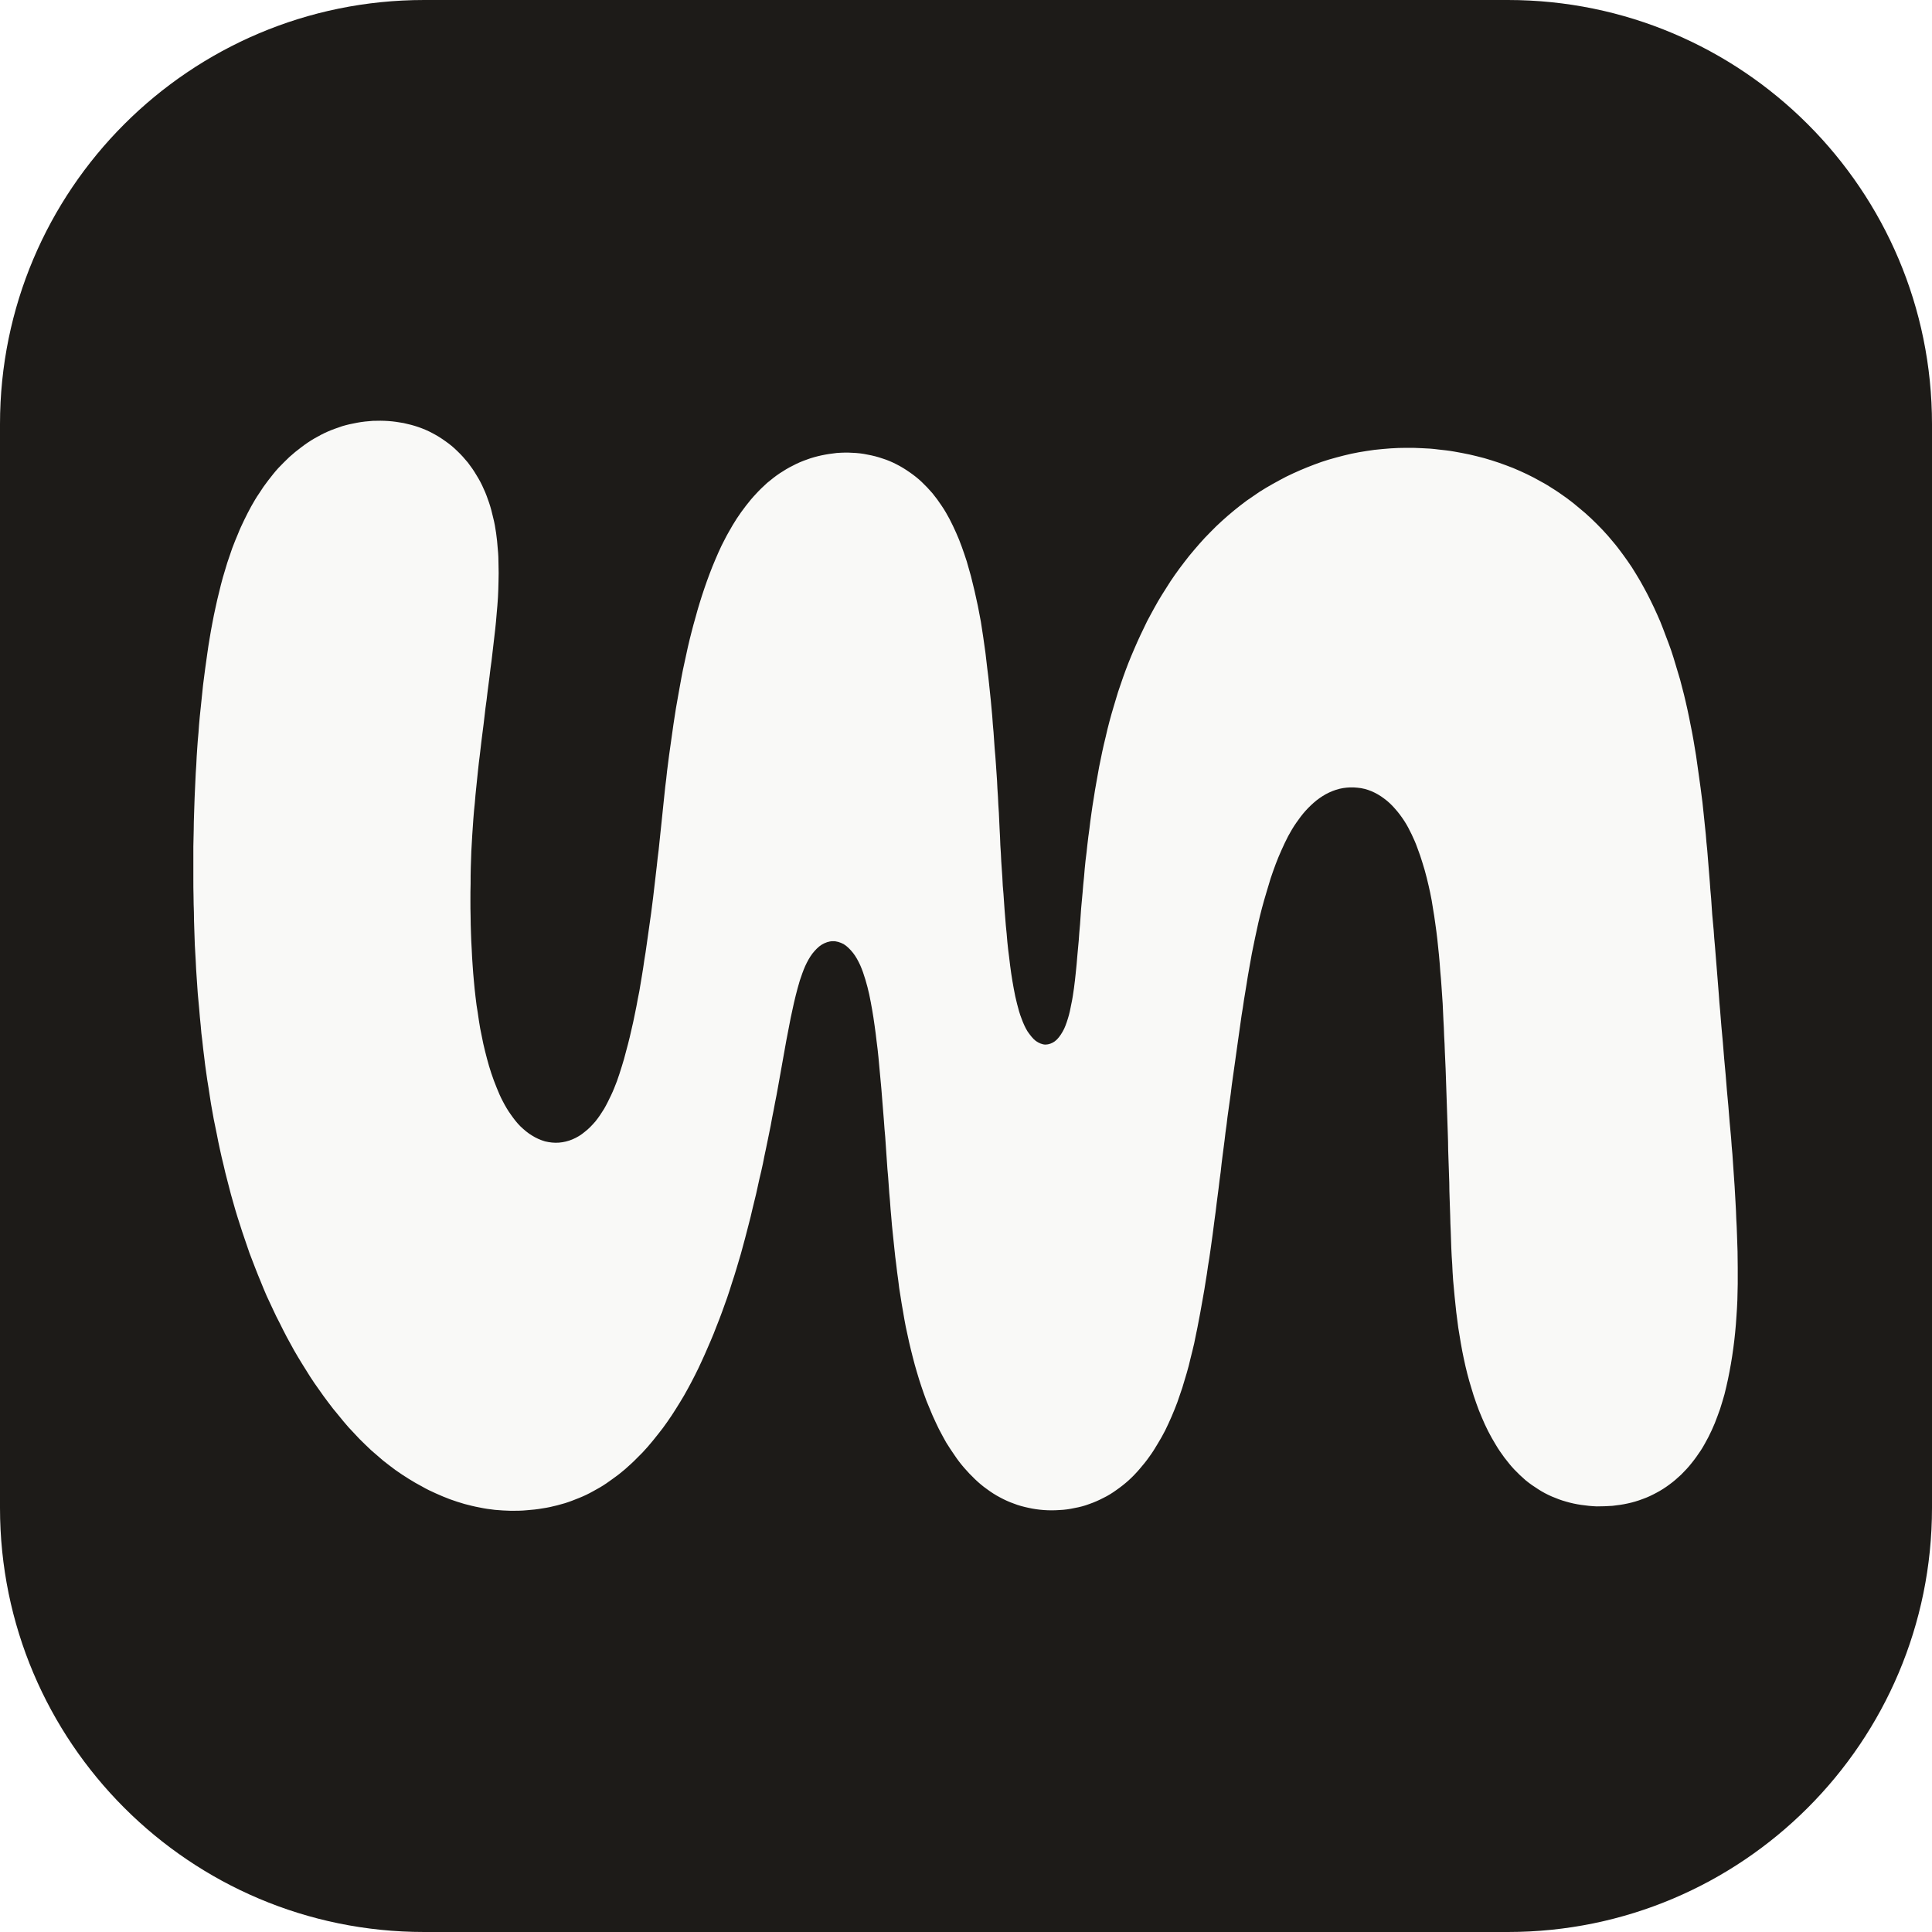
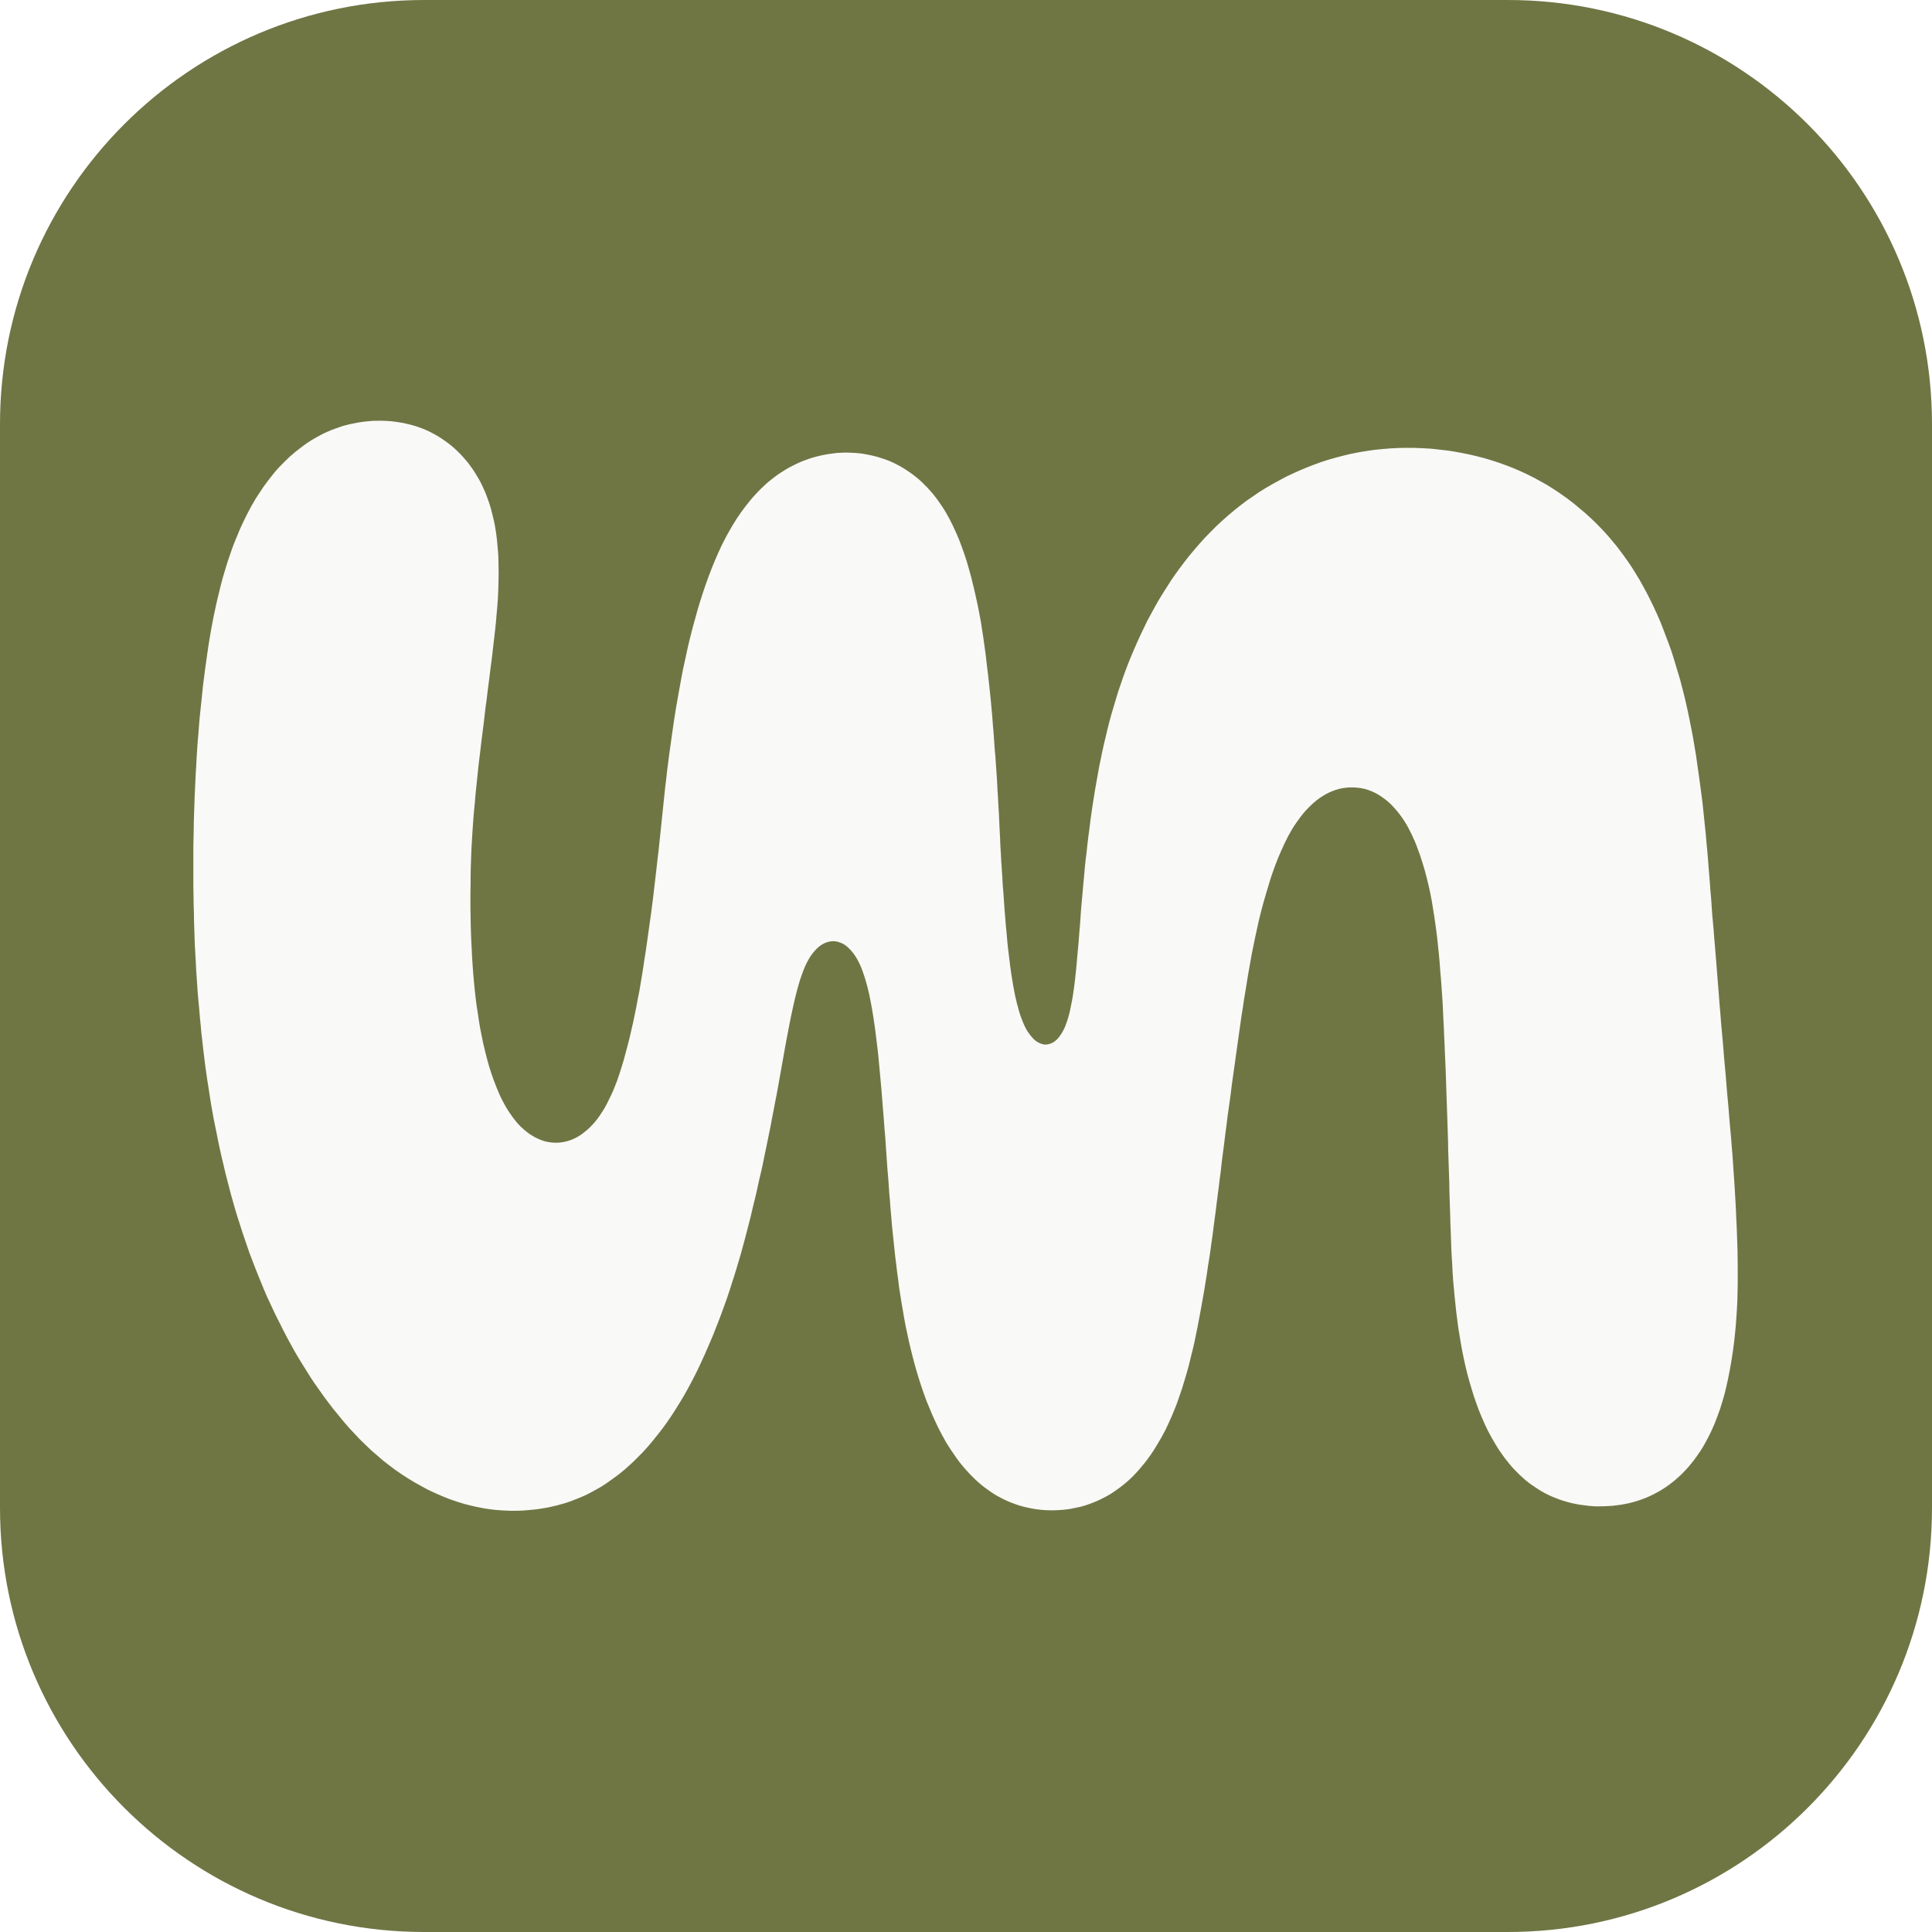
<svg xmlns="http://www.w3.org/2000/svg" viewBox="105.0 161.7 1052.2 1052.2" role="img" aria-label="Unive">
-   <rect x="105.0" y="161.7" width="1052.2" height="1052.2" rx="231" fill="#1D1B18" />
+   <rect x="105.0" y="161.7" width="1052.2" height="1052.2" rx="231" fill="#6F7644" />
  <path fill="#F9F9F7" fill-rule="evenodd" d="M308.0 390.9C305.1 391.1 302.3 391.4 299.6 391.9C296.8 392.4 294.1 393.0 291.4 393.8C288.8 394.7 286.1 395.6 283.6 396.7C281.1 397.8 278.6 399.1 276.2 400.5C273.8 401.9 271.4 403.5 269.2 405.2C266.9 406.9 264.7 408.7 262.6 410.6C260.5 412.6 258.5 414.6 256.5 416.7C254.6 418.8 252.8 421.1 251.1 423.3C249.3 425.6 247.7 427.9 246.2 430.3C244.6 432.6 243.2 435.0 241.8 437.5C240.5 439.9 239.2 442.4 238.0 444.9C236.8 447.4 235.6 449.9 234.6 452.5C233.5 455.0 232.5 457.6 231.5 460.2C230.6 462.8 229.7 465.5 228.8 468.1C228.0 470.8 227.2 473.4 226.4 476.1C225.7 478.8 224.9 481.5 224.3 484.3C223.6 487.0 223.0 489.7 222.4 492.5C221.8 495.2 221.2 498.0 220.7 500.8C220.1 503.6 219.7 506.4 219.2 509.2C218.7 512.0 218.3 514.8 217.9 517.6C217.5 520.5 217.1 523.3 216.7 526.2C216.3 529.0 216.0 531.9 215.6 534.7C215.3 537.6 215.0 540.5 214.7 543.4C214.4 546.2 214.1 549.1 213.8 552.0C213.5 554.9 213.3 557.8 213.1 560.7C212.8 563.6 212.6 566.5 212.4 569.4C212.2 572.4 212.0 575.3 211.9 578.2C211.7 581.2 211.5 584.1 211.4 587.1C211.3 590.0 211.1 593.0 211.0 595.9C210.9 598.9 210.8 601.8 210.7 604.8C210.6 607.8 210.5 610.7 210.5 613.7C210.4 616.7 210.4 619.7 210.3 622.7C210.3 625.6 210.3 628.6 210.3 631.6C210.3 634.6 210.3 637.6 210.3 640.6C210.3 643.6 210.3 646.6 210.4 649.6C210.4 652.6 210.5 655.6 210.6 658.5C210.6 661.5 210.7 664.5 210.8 667.4C210.9 670.4 211.0 673.4 211.1 676.3C211.3 679.3 211.4 682.2 211.6 685.1C211.7 688.1 211.9 691.0 212.1 693.9C212.3 696.9 212.5 699.8 212.7 702.7C213.0 705.6 213.2 708.5 213.5 711.4C213.7 714.3 214.0 717.2 214.3 720.1C214.5 723.0 214.8 725.8 215.2 728.7C215.5 731.6 215.8 734.4 216.2 737.3C216.5 740.2 216.9 743.0 217.3 745.8C217.7 748.7 218.1 751.5 218.6 754.3C219.0 757.2 219.5 760.0 219.9 762.8C220.4 765.6 220.9 768.4 221.4 771.2C222.0 774.0 222.5 776.7 223.1 779.5C223.6 782.3 224.2 785.0 224.8 787.8C225.4 790.5 226.0 793.3 226.7 796.0C227.3 798.8 228.0 801.5 228.7 804.2C229.4 806.9 230.1 809.6 230.8 812.3C231.6 815.0 232.3 817.7 233.1 820.4C233.9 823.1 234.7 825.7 235.6 828.4C236.4 831.0 237.3 833.7 238.2 836.3C239.1 839.0 240.0 841.6 240.9 844.2C241.9 846.8 242.9 849.4 243.9 852.0C244.9 854.6 245.9 857.1 247.0 859.7C248.0 862.3 249.1 864.8 250.2 867.4C251.4 869.9 252.5 872.4 253.7 874.9C254.9 877.5 256.1 880.0 257.4 882.4C258.6 884.9 259.9 887.4 261.2 889.9C262.5 892.3 263.9 894.8 265.2 897.2C266.6 899.6 268.0 902.0 269.5 904.4C271.0 906.8 272.5 909.2 274.0 911.6C275.5 913.9 277.1 916.3 278.8 918.6C280.4 920.9 282.1 923.3 283.8 925.5C285.5 927.8 287.3 930.1 289.2 932.3C291.0 934.6 292.9 936.8 294.8 939.0C296.8 941.1 298.8 943.3 300.8 945.4C302.9 947.5 305.0 949.5 307.1 951.5C309.3 953.4 311.5 955.3 313.7 957.2C316.0 959.0 318.2 960.7 320.5 962.4C322.9 964.1 325.2 965.6 327.6 967.1C330.0 968.6 332.4 970.0 334.9 971.3C337.3 972.7 339.8 973.9 342.3 975.0C344.9 976.2 347.4 977.2 350.0 978.2C352.7 979.2 355.3 980.0 358.0 980.8C360.7 981.5 363.4 982.2 366.2 982.7C369.0 983.3 371.8 983.7 374.6 984.0C377.5 984.3 380.4 984.4 383.2 984.5C386.1 984.5 389.0 984.5 391.9 984.2C394.7 984.0 397.6 983.7 400.4 983.2C403.2 982.8 405.9 982.2 408.6 981.5C411.4 980.8 414.0 980.0 416.6 979.0C419.2 978.0 421.8 977.0 424.3 975.8C426.8 974.6 429.2 973.2 431.7 971.8C434.1 970.4 436.4 968.8 438.7 967.1C441.0 965.5 443.3 963.7 445.5 961.8C447.6 959.9 449.8 958.0 451.8 955.9C453.9 953.9 455.9 951.8 457.8 949.6C459.7 947.4 461.5 945.2 463.3 942.9C465.1 940.7 466.8 938.4 468.4 936.1C470.1 933.7 471.6 931.4 473.1 929.0C474.6 926.6 476.1 924.2 477.5 921.8C478.9 919.4 480.2 916.9 481.5 914.5C482.8 912.0 484.1 909.5 485.3 907.0C486.5 904.5 487.6 902.0 488.8 899.4C489.9 896.9 491.0 894.4 492.1 891.8C493.2 889.3 494.2 886.7 495.2 884.1C496.3 881.5 497.2 878.9 498.2 876.3C499.1 873.7 500.1 871.1 501.0 868.5C501.9 865.8 502.8 863.2 503.6 860.5C504.5 857.9 505.3 855.2 506.1 852.6C506.9 849.9 507.7 847.2 508.5 844.5C509.2 841.8 510.0 839.1 510.7 836.4C511.4 833.7 512.1 831.0 512.8 828.3C513.5 825.6 514.2 822.9 514.8 820.1C515.5 817.4 516.1 814.7 516.8 811.9C517.4 809.2 518.0 806.4 518.6 803.7C519.3 800.9 519.9 798.2 520.5 795.4C521.0 792.7 521.6 789.9 522.2 787.1C522.8 784.4 523.3 781.6 523.9 778.8C524.5 776.1 525.0 773.3 525.5 770.5C526.1 767.7 526.6 764.9 527.1 762.2C527.7 759.4 528.2 756.6 528.7 753.8C529.2 751.0 529.7 748.2 530.2 745.4C530.7 742.6 531.2 739.8 531.7 737.0C532.2 734.2 532.7 731.4 533.2 728.6C533.7 725.8 534.3 723.1 534.8 720.3C535.3 717.5 535.9 714.7 536.5 712.0C537.1 709.2 537.7 706.4 538.4 703.7C539.1 701.0 539.8 698.3 540.6 695.7C541.5 693.0 542.4 690.4 543.5 687.9C544.6 685.5 545.9 683.1 547.4 681.1C548.9 679.2 550.7 677.3 552.5 676.2C554.3 675.1 556.5 674.3 558.5 674.3C560.5 674.2 562.6 674.9 564.5 675.9C566.3 677.0 568.1 678.8 569.6 680.7C571.1 682.6 572.4 685.0 573.5 687.4C574.6 689.9 575.5 692.5 576.3 695.2C577.1 697.8 577.8 700.6 578.4 703.3C579.0 706.1 579.5 708.9 580.0 711.7C580.5 714.5 580.9 717.3 581.3 720.1C581.7 723.0 582.1 725.8 582.4 728.7C582.8 731.5 583.1 734.4 583.4 737.3C583.7 740.2 583.9 743.1 584.2 746.0C584.5 748.9 584.7 751.7 585.0 754.6C585.2 757.5 585.5 760.5 585.7 763.4C585.9 766.3 586.2 769.2 586.4 772.1C586.6 775.0 586.8 777.9 587.1 780.8C587.3 783.7 587.5 786.7 587.7 789.6C587.9 792.5 588.1 795.4 588.3 798.3C588.6 801.2 588.8 804.1 589.0 807.0C589.2 810.0 589.4 812.9 589.7 815.8C589.9 818.7 590.1 821.6 590.4 824.5C590.6 827.4 590.9 830.3 591.2 833.2C591.5 836.1 591.8 838.9 592.1 841.8C592.4 844.7 592.7 847.6 593.1 850.4C593.4 853.3 593.8 856.1 594.2 859.0C594.5 861.8 594.9 864.7 595.4 867.5C595.8 870.3 596.3 873.1 596.8 875.9C597.2 878.7 597.8 881.5 598.3 884.3C598.9 887.1 599.5 889.8 600.1 892.6C600.7 895.3 601.4 898.0 602.1 900.8C602.8 903.5 603.5 906.2 604.3 908.8C605.1 911.5 605.9 914.2 606.8 916.8C607.7 919.4 608.6 922.1 609.6 924.7C610.6 927.2 611.7 929.8 612.8 932.4C613.9 934.9 615.1 937.4 616.3 939.9C617.6 942.4 618.9 944.8 620.3 947.3C621.8 949.7 623.3 952.0 624.9 954.3C626.5 956.7 628.2 958.9 630.1 961.1C631.9 963.2 633.9 965.3 636.0 967.3C638.0 969.2 640.2 971.1 642.5 972.7C644.8 974.4 647.1 975.9 649.6 977.2C652.0 978.5 654.6 979.7 657.2 980.6C659.7 981.6 662.4 982.3 665.2 982.9C667.9 983.5 670.7 983.9 673.5 984.1C676.3 984.3 679.1 984.3 681.9 984.1C684.7 984.0 687.5 983.6 690.2 983.0C693.0 982.5 695.7 981.8 698.3 980.8C700.9 979.9 703.4 978.8 705.9 977.5C708.4 976.3 710.8 974.8 713.0 973.2C715.3 971.6 717.6 969.8 719.7 967.9C721.8 966.0 723.8 963.9 725.6 961.8C727.5 959.6 729.3 957.4 730.9 955.1C732.6 952.8 734.1 950.4 735.5 948.0C737.0 945.6 738.3 943.2 739.6 940.7C740.8 938.2 742.0 935.7 743.1 933.1C744.2 930.6 745.2 928.0 746.2 925.4C747.1 922.8 748.0 920.2 748.9 917.5C749.7 914.9 750.5 912.2 751.3 909.5C752.1 906.8 752.8 904.1 753.4 901.4C754.1 898.6 754.8 895.9 755.4 893.2C756.0 890.4 756.5 887.6 757.1 884.9C757.6 882.1 758.2 879.3 758.7 876.5C759.2 873.7 759.7 870.9 760.2 868.1C760.7 865.3 761.2 862.5 761.6 859.7C762.1 856.9 762.5 854.1 762.9 851.2C763.4 848.4 763.8 845.6 764.2 842.8C764.6 839.9 765.0 837.1 765.4 834.2C765.8 831.4 766.1 828.5 766.5 825.7C766.9 822.8 767.3 820.0 767.6 817.1C768.0 814.3 768.3 811.4 768.7 808.6C769.0 805.7 769.4 802.9 769.8 800.0C770.1 797.1 770.4 794.3 770.8 791.4C771.2 788.6 771.5 785.7 771.9 782.9C772.2 780.0 772.6 777.1 773.0 774.3C773.3 771.4 773.7 768.6 774.1 765.8C774.5 762.9 774.9 760.1 775.3 757.2C775.6 754.4 776.0 751.5 776.4 748.7C776.8 745.9 777.2 743.0 777.6 740.2C778.0 737.3 778.4 734.5 778.8 731.6C779.2 728.8 779.6 726.0 780.0 723.1C780.4 720.3 780.8 717.5 781.2 714.6C781.7 711.8 782.1 709.0 782.5 706.2C783.0 703.4 783.4 700.5 783.9 697.7C784.3 694.9 784.8 692.1 785.3 689.3C785.8 686.5 786.3 683.7 786.8 680.9C787.4 678.1 787.9 675.4 788.5 672.6C789.1 669.8 789.7 667.1 790.3 664.3C790.9 661.6 791.6 658.9 792.3 656.2C793.0 653.5 793.8 650.8 794.6 648.1C795.4 645.4 796.2 642.7 797.0 640.1C797.9 637.5 798.8 634.8 799.8 632.2C800.8 629.6 801.8 627.1 803.0 624.5C804.1 622.0 805.3 619.5 806.6 617.0C807.9 614.6 809.3 612.2 810.9 609.9C812.5 607.6 814.2 605.3 816.0 603.3C817.9 601.2 819.9 599.3 822.0 597.6C824.2 595.9 826.5 594.4 828.9 593.3C831.3 592.2 833.9 591.3 836.5 590.9C839.0 590.5 841.7 590.4 844.3 590.7C846.9 590.9 849.5 591.6 851.9 592.6C854.3 593.6 856.7 595.0 858.8 596.6C861.0 598.2 863.0 600.1 864.8 602.2C866.6 604.2 868.3 606.5 869.8 608.8C871.3 611.1 872.6 613.6 873.8 616.1C875.0 618.6 876.1 621.1 877.0 623.7C878.0 626.3 878.9 628.9 879.7 631.6C880.6 634.3 881.3 637.0 882.0 639.7C882.7 642.4 883.3 645.2 883.9 647.9C884.5 650.7 885.0 653.5 885.4 656.3C885.9 659.1 886.3 661.9 886.7 664.8C887.1 667.6 887.5 670.5 887.8 673.3C888.1 676.2 888.4 679.1 888.7 682.0C889.0 684.9 889.2 687.8 889.4 690.7C889.7 693.6 889.9 696.5 890.1 699.4C890.3 702.3 890.5 705.2 890.7 708.2C890.8 711.1 891.0 714.0 891.1 717.0C891.3 719.9 891.4 722.9 891.5 725.8C891.7 728.8 891.8 731.7 891.9 734.7C892.0 737.6 892.2 740.6 892.3 743.6C892.4 746.5 892.5 749.5 892.6 752.4C892.7 755.4 892.8 758.3 892.9 761.3C893.0 764.3 893.1 767.2 893.2 770.2C893.3 773.2 893.4 776.1 893.5 779.1C893.6 782.1 893.7 785.0 893.7 788.0C893.8 791.0 893.9 793.9 894.0 796.9C894.1 799.9 894.2 802.8 894.3 805.8C894.3 808.8 894.4 811.7 894.5 814.7C894.6 817.7 894.7 820.7 894.8 823.6C894.9 826.6 894.9 829.5 895.1 832.5C895.2 835.5 895.3 838.4 895.4 841.4C895.5 844.3 895.7 847.3 895.9 850.2C896.0 853.1 896.2 856.1 896.4 859.0C896.7 861.9 896.9 864.8 897.2 867.7C897.5 870.6 897.8 873.4 898.1 876.3C898.5 879.2 898.8 882.0 899.2 884.8C899.7 887.7 900.1 890.5 900.6 893.3C901.1 896.1 901.6 898.9 902.2 901.6C902.8 904.4 903.4 907.1 904.1 909.8C904.8 912.6 905.6 915.3 906.4 917.9C907.2 920.6 908.0 923.2 909.0 925.9C909.9 928.5 910.9 931.1 912.0 933.6C913.1 936.2 914.2 938.7 915.5 941.2C916.8 943.7 918.1 946.1 919.6 948.5C921.0 950.9 922.6 953.2 924.3 955.5C926.0 957.7 927.8 960.0 929.7 962.0C931.7 964.1 933.8 966.1 935.9 967.9C938.1 969.7 940.4 971.3 942.8 972.8C945.1 974.3 947.6 975.6 950.1 976.7C952.7 977.8 955.3 978.8 957.9 979.5C960.6 980.3 963.4 980.9 966.2 981.3C968.9 981.7 971.8 982.0 974.6 982.1C977.5 982.1 980.4 982.0 983.2 981.8C986.0 981.5 988.8 981.1 991.5 980.5C994.3 979.9 997.0 979.1 999.6 978.1C1002.2 977.2 1004.7 976.0 1007.1 974.7C1009.6 973.4 1011.9 971.9 1014.2 970.2C1016.4 968.6 1018.6 966.7 1020.6 964.8C1022.6 962.8 1024.6 960.7 1026.3 958.5C1028.1 956.3 1029.7 954.0 1031.3 951.6C1032.8 949.3 1034.1 946.8 1035.4 944.4C1036.7 941.9 1037.8 939.4 1038.9 936.8C1039.9 934.2 1040.9 931.6 1041.8 929.0C1042.7 926.3 1043.4 923.7 1044.2 921.0C1044.9 918.3 1045.5 915.5 1046.1 912.8C1046.7 910.0 1047.2 907.2 1047.7 904.4C1048.2 901.6 1048.6 898.8 1049.0 895.9C1049.4 893.1 1049.7 890.2 1050.0 887.3C1050.3 884.5 1050.5 881.6 1050.7 878.6C1050.9 875.7 1051.1 872.8 1051.2 869.8C1051.3 866.9 1051.3 863.9 1051.4 861.0C1051.4 858.0 1051.4 855.0 1051.4 852.1C1051.4 849.1 1051.3 846.1 1051.3 843.2C1051.2 840.2 1051.1 837.3 1051.0 834.3C1050.9 831.3 1050.8 828.4 1050.6 825.4C1050.5 822.5 1050.4 819.6 1050.2 816.6C1050.0 813.7 1049.9 810.7 1049.7 807.8C1049.5 804.9 1049.3 802.0 1049.1 799.1C1048.9 796.1 1048.7 793.2 1048.5 790.3C1048.2 787.4 1048.0 784.5 1047.8 781.6C1047.5 778.7 1047.3 775.8 1047.0 772.9C1046.8 770.0 1046.5 767.1 1046.3 764.2C1046.0 761.3 1045.8 758.4 1045.5 755.5C1045.3 752.6 1045.0 749.7 1044.8 746.8C1044.5 743.9 1044.3 741.0 1044.0 738.1C1043.8 735.2 1043.5 732.3 1043.3 729.4C1043.0 726.5 1042.8 723.6 1042.5 720.7C1042.3 717.8 1042.0 714.9 1041.8 712.0C1041.5 709.1 1041.3 706.2 1041.1 703.3C1040.9 700.4 1040.6 697.4 1040.4 694.5C1040.2 691.6 1039.9 688.7 1039.7 685.8C1039.5 682.9 1039.2 680.0 1039.0 677.1C1038.7 674.2 1038.5 671.3 1038.3 668.4C1038.0 665.5 1037.8 662.6 1037.5 659.7C1037.3 656.8 1037.1 653.9 1036.9 650.9C1036.6 648.0 1036.4 645.1 1036.2 642.2C1036.0 639.3 1035.7 636.4 1035.5 633.5C1035.3 630.6 1035.0 627.7 1034.8 624.8C1034.5 621.9 1034.2 619.0 1034.0 616.1C1033.7 613.2 1033.4 610.3 1033.1 607.4C1032.8 604.6 1032.5 601.7 1032.2 598.8C1031.8 596.0 1031.5 593.1 1031.1 590.3C1030.7 587.4 1030.3 584.6 1029.9 581.7C1029.5 578.9 1029.1 576.1 1028.7 573.2C1028.2 570.4 1027.8 567.6 1027.3 564.8C1026.8 562.0 1026.3 559.2 1025.7 556.4C1025.2 553.7 1024.6 550.9 1024.0 548.1C1023.4 545.4 1022.8 542.7 1022.1 539.9C1021.4 537.2 1020.7 534.5 1020.0 531.8C1019.2 529.1 1018.4 526.4 1017.6 523.8C1016.8 521.1 1016.0 518.4 1015.1 515.8C1014.2 513.2 1013.2 510.6 1012.2 508.0C1011.3 505.4 1010.2 502.8 1009.2 500.2C1008.1 497.7 1007.0 495.1 1005.8 492.6C1004.6 490.1 1003.4 487.6 1002.1 485.1C1000.8 482.7 999.5 480.2 998.1 477.8C996.7 475.4 995.2 473.0 993.7 470.6C992.1 468.2 990.5 465.9 988.8 463.6C987.1 461.3 985.4 459.0 983.5 456.8C981.7 454.6 979.8 452.4 977.8 450.3C975.8 448.2 973.7 446.1 971.6 444.1C969.5 442.1 967.3 440.2 965.1 438.4C962.9 436.5 960.6 434.7 958.3 433.0C956.0 431.4 953.7 429.7 951.3 428.2C949.0 426.7 946.6 425.2 944.1 423.9C941.7 422.5 939.2 421.2 936.7 420.0C934.2 418.8 931.7 417.7 929.1 416.6C926.5 415.6 923.9 414.6 921.3 413.7C918.7 412.8 916.0 412.0 913.3 411.2C910.6 410.5 907.9 409.8 905.2 409.2C902.4 408.6 899.6 408.1 896.8 407.6C894.0 407.1 891.1 406.8 888.3 406.5C885.4 406.1 882.5 405.9 879.6 405.8C876.7 405.6 873.8 405.6 870.9 405.6C868.0 405.6 865.1 405.7 862.2 405.9C859.3 406.1 856.4 406.4 853.5 406.7C850.7 407.1 847.9 407.5 845.1 408.0C842.3 408.5 839.5 409.1 836.8 409.8C834.1 410.5 831.4 411.2 828.7 412.0C826.0 412.8 823.4 413.7 820.8 414.7C818.2 415.7 815.6 416.7 813.1 417.8C810.5 418.9 808.0 420.1 805.5 421.3C803.0 422.6 800.6 423.9 798.1 425.3C795.7 426.6 793.3 428.1 790.9 429.6C788.6 431.2 786.2 432.8 783.9 434.4C781.6 436.1 779.3 437.9 777.1 439.7C774.9 441.5 772.7 443.4 770.5 445.4C768.4 447.3 766.2 449.4 764.2 451.5C762.1 453.6 760.1 455.7 758.2 457.9C756.3 460.1 754.4 462.3 752.6 464.5C750.8 466.8 749.0 469.1 747.3 471.4C745.6 473.7 744.0 476.0 742.4 478.4C740.9 480.7 739.4 483.1 737.9 485.5C736.4 487.9 735.0 490.3 733.7 492.7C732.3 495.2 731.0 497.7 729.7 500.1C728.5 502.6 727.3 505.1 726.1 507.6C724.9 510.1 723.8 512.7 722.7 515.2C721.6 517.8 720.5 520.3 719.5 522.9C718.5 525.5 717.5 528.1 716.6 530.7C715.7 533.4 714.8 536.0 713.9 538.6C713.1 541.3 712.3 543.9 711.5 546.6C710.7 549.3 709.9 552.0 709.2 554.7C708.5 557.4 707.8 560.1 707.2 562.9C706.5 565.6 705.9 568.4 705.3 571.1C704.7 573.9 704.2 576.6 703.6 579.4C703.1 582.2 702.6 585.0 702.1 587.8C701.6 590.6 701.1 593.4 700.7 596.2C700.2 599.0 699.8 601.9 699.4 604.7C699.0 607.5 698.6 610.4 698.3 613.2C697.9 616.1 697.5 618.9 697.2 621.8C696.9 624.7 696.6 627.5 696.2 630.4C695.9 633.3 695.6 636.2 695.4 639.1C695.1 642.0 694.8 644.9 694.6 647.8C694.3 650.7 694.1 653.6 693.8 656.5C693.6 659.4 693.4 662.3 693.2 665.2C692.9 668.1 692.7 671.0 692.5 673.9C692.2 676.8 692.0 679.7 691.7 682.6C691.5 685.5 691.2 688.4 690.9 691.3C690.6 694.2 690.3 697.0 689.9 699.9C689.5 702.7 689.1 705.6 688.5 708.3C688.0 711.1 687.4 713.9 686.6 716.4C685.8 719.0 684.9 721.6 683.7 723.6C682.5 725.7 681.1 727.6 679.5 728.8C678.0 729.9 676.1 730.6 674.4 730.6C672.7 730.6 670.8 729.8 669.1 728.6C667.5 727.4 666.0 725.4 664.6 723.4C663.3 721.3 662.2 718.8 661.3 716.3C660.3 713.8 659.6 711.1 658.9 708.4C658.2 705.7 657.6 702.9 657.1 700.1C656.6 697.3 656.1 694.5 655.7 691.7C655.3 688.8 654.9 686.0 654.6 683.1C654.2 680.3 653.9 677.4 653.6 674.5C653.4 671.6 653.1 668.7 652.8 665.8C652.6 662.9 652.3 660.0 652.1 657.1C651.9 654.2 651.7 651.3 651.5 648.4C651.2 645.5 651.0 642.6 650.9 639.6C650.7 636.7 650.5 633.8 650.3 630.8C650.2 627.9 650.0 625.0 649.8 622.0C649.7 619.1 649.6 616.1 649.4 613.2C649.3 610.3 649.1 607.3 649.0 604.4C648.8 601.4 648.6 598.5 648.5 595.6C648.3 592.6 648.1 589.7 648.0 586.8C647.8 583.8 647.6 580.9 647.4 578.0C647.2 575.1 647.0 572.2 646.7 569.2C646.5 566.3 646.3 563.4 646.1 560.5C645.8 557.6 645.6 554.7 645.4 551.8C645.1 548.9 644.9 546.0 644.6 543.1C644.3 540.2 644.0 537.3 643.7 534.5C643.4 531.6 643.1 528.7 642.7 525.9C642.4 523.0 642.0 520.1 641.7 517.3C641.3 514.4 640.9 511.6 640.5 508.8C640.1 505.9 639.6 503.1 639.2 500.3C638.7 497.5 638.1 494.7 637.6 491.9C637.0 489.2 636.4 486.4 635.8 483.7C635.1 480.9 634.5 478.2 633.8 475.5C633.0 472.8 632.3 470.1 631.5 467.4C630.6 464.8 629.8 462.1 628.8 459.5C627.9 456.9 626.8 454.3 625.7 451.8C624.6 449.3 623.4 446.8 622.1 444.3C620.8 441.9 619.4 439.4 617.8 437.1C616.3 434.8 614.6 432.5 612.8 430.3C611.0 428.2 609.0 426.1 607.0 424.2C604.9 422.2 602.7 420.5 600.4 418.9C598.1 417.3 595.7 415.8 593.3 414.6C590.8 413.3 588.2 412.2 585.6 411.4C583.0 410.5 580.3 409.8 577.5 409.3C574.8 408.7 572.0 408.4 569.2 408.3C566.4 408.1 563.5 408.2 560.7 408.4C558.0 408.7 555.2 409.1 552.4 409.7C549.7 410.3 547.0 411.0 544.4 412.0C541.8 412.9 539.2 414.0 536.8 415.3C534.3 416.5 531.9 418.0 529.6 419.5C527.2 421.1 525.0 422.9 522.8 424.7C520.7 426.6 518.6 428.6 516.7 430.7C514.7 432.8 512.9 435.0 511.2 437.2C509.4 439.5 507.8 441.8 506.2 444.2C504.7 446.5 503.3 448.9 501.9 451.4C500.5 453.8 499.3 456.3 498.0 458.8C496.8 461.3 495.7 463.8 494.6 466.4C493.5 468.9 492.5 471.5 491.5 474.1C490.5 476.7 489.6 479.3 488.7 481.9C487.8 484.6 486.9 487.2 486.1 489.9C485.3 492.5 484.5 495.2 483.8 497.9C483.0 500.6 482.3 503.3 481.6 506.0C480.9 508.7 480.2 511.5 479.6 514.2C479.0 516.9 478.4 519.7 477.8 522.5C477.2 525.2 476.6 528.0 476.1 530.8C475.6 533.6 475.1 536.3 474.6 539.1C474.1 541.9 473.6 544.8 473.1 547.6C472.7 550.4 472.2 553.2 471.8 556.0C471.4 558.9 471.0 561.7 470.6 564.5C470.2 567.4 469.8 570.2 469.4 573.0C469.0 575.9 468.7 578.8 468.3 581.6C468.0 584.5 467.7 587.3 467.3 590.2C467.0 593.1 466.7 596.0 466.4 598.8C466.1 601.7 465.8 604.6 465.5 607.5C465.2 610.4 464.9 613.2 464.6 616.1C464.3 619.0 464.0 621.9 463.7 624.7C463.3 627.6 463.0 630.5 462.7 633.3C462.4 636.2 462.0 639.1 461.7 641.9C461.4 644.8 461.0 647.7 460.7 650.5C460.3 653.4 460.0 656.2 459.6 659.1C459.2 661.9 458.8 664.8 458.4 667.6C458.0 670.5 457.6 673.3 457.2 676.1C456.8 679.0 456.4 681.8 455.9 684.6C455.5 687.4 455.1 690.3 454.6 693.1C454.1 695.9 453.7 698.7 453.2 701.5C452.6 704.3 452.1 707.1 451.6 709.8C451.0 712.6 450.5 715.4 449.9 718.1C449.3 720.9 448.6 723.6 448.0 726.4C447.3 729.1 446.7 731.8 445.9 734.5C445.2 737.2 444.5 739.9 443.6 742.6C442.8 745.3 441.9 747.9 441.0 750.5C440.0 753.1 439.0 755.7 437.8 758.2C436.6 760.7 435.4 763.2 434.0 765.6C432.6 767.9 431.0 770.3 429.3 772.4C427.5 774.5 425.6 776.5 423.5 778.1C421.5 779.8 419.2 781.2 416.8 782.2C414.5 783.2 411.9 783.8 409.4 784.0C406.9 784.2 404.3 783.9 401.8 783.3C399.4 782.6 396.9 781.5 394.7 780.1C392.5 778.8 390.4 777.0 388.4 775.1C386.5 773.2 384.8 771.0 383.2 768.7C381.6 766.5 380.2 764.1 378.9 761.6C377.6 759.2 376.5 756.6 375.5 754.1C374.4 751.5 373.5 748.9 372.6 746.3C371.7 743.6 370.9 740.9 370.2 738.2C369.5 735.5 368.8 732.8 368.2 730.1C367.6 727.3 367.1 724.5 366.5 721.7C366.0 718.9 365.6 716.1 365.2 713.3C364.7 710.5 364.3 707.6 364.0 704.8C363.7 701.9 363.3 699.0 363.1 696.1C362.8 693.2 362.6 690.3 362.4 687.4C362.2 684.5 362.0 681.6 361.9 678.6C361.7 675.7 361.6 672.7 361.5 669.8C361.4 666.8 361.3 663.8 361.3 660.9C361.2 657.9 361.2 654.9 361.2 651.9C361.2 649.0 361.2 646.0 361.3 643.0C361.3 640.0 361.3 637.1 361.4 634.1C361.5 631.1 361.6 628.2 361.7 625.2C361.9 622.3 362.0 619.3 362.2 616.4C362.4 613.5 362.6 610.6 362.8 607.6C363.0 604.7 363.3 601.8 363.6 598.9C363.8 596.0 364.1 593.2 364.4 590.3C364.7 587.4 365.0 584.5 365.3 581.6C365.6 578.8 365.9 575.9 366.3 573.0C366.6 570.2 367.0 567.3 367.3 564.5C367.7 561.6 368.0 558.7 368.4 555.9C368.7 553.0 369.1 550.2 369.4 547.3C369.8 544.5 370.2 541.6 370.5 538.7C370.9 535.9 371.2 533.0 371.6 530.2C371.9 527.3 372.3 524.5 372.7 521.6C373.0 518.8 373.4 515.9 373.7 513.0C374.0 510.2 374.4 507.3 374.7 504.4C375.0 501.5 375.3 498.7 375.5 495.8C375.8 492.9 376.0 490.0 376.2 487.0C376.3 484.1 376.5 481.2 376.5 478.2C376.6 475.3 376.6 472.3 376.5 469.4C376.5 466.5 376.4 463.5 376.1 460.7C375.9 457.8 375.6 454.9 375.2 452.1C374.8 449.2 374.3 446.4 373.6 443.7C373.0 441.0 372.3 438.3 371.4 435.6C370.5 433.0 369.6 430.4 368.4 427.9C367.3 425.3 366.0 422.9 364.5 420.5C363.1 418.1 361.5 415.8 359.8 413.6C358.0 411.4 356.1 409.3 354.1 407.4C352.1 405.4 349.9 403.6 347.6 402.0C345.4 400.4 343.0 398.9 340.5 397.6C338.1 396.3 335.5 395.2 332.9 394.3C330.3 393.4 327.6 392.7 324.8 392.1C322.1 391.6 319.3 391.2 316.5 391.0C313.7 390.8 310.8 390.8 308.0 390.9Z" />
</svg>
